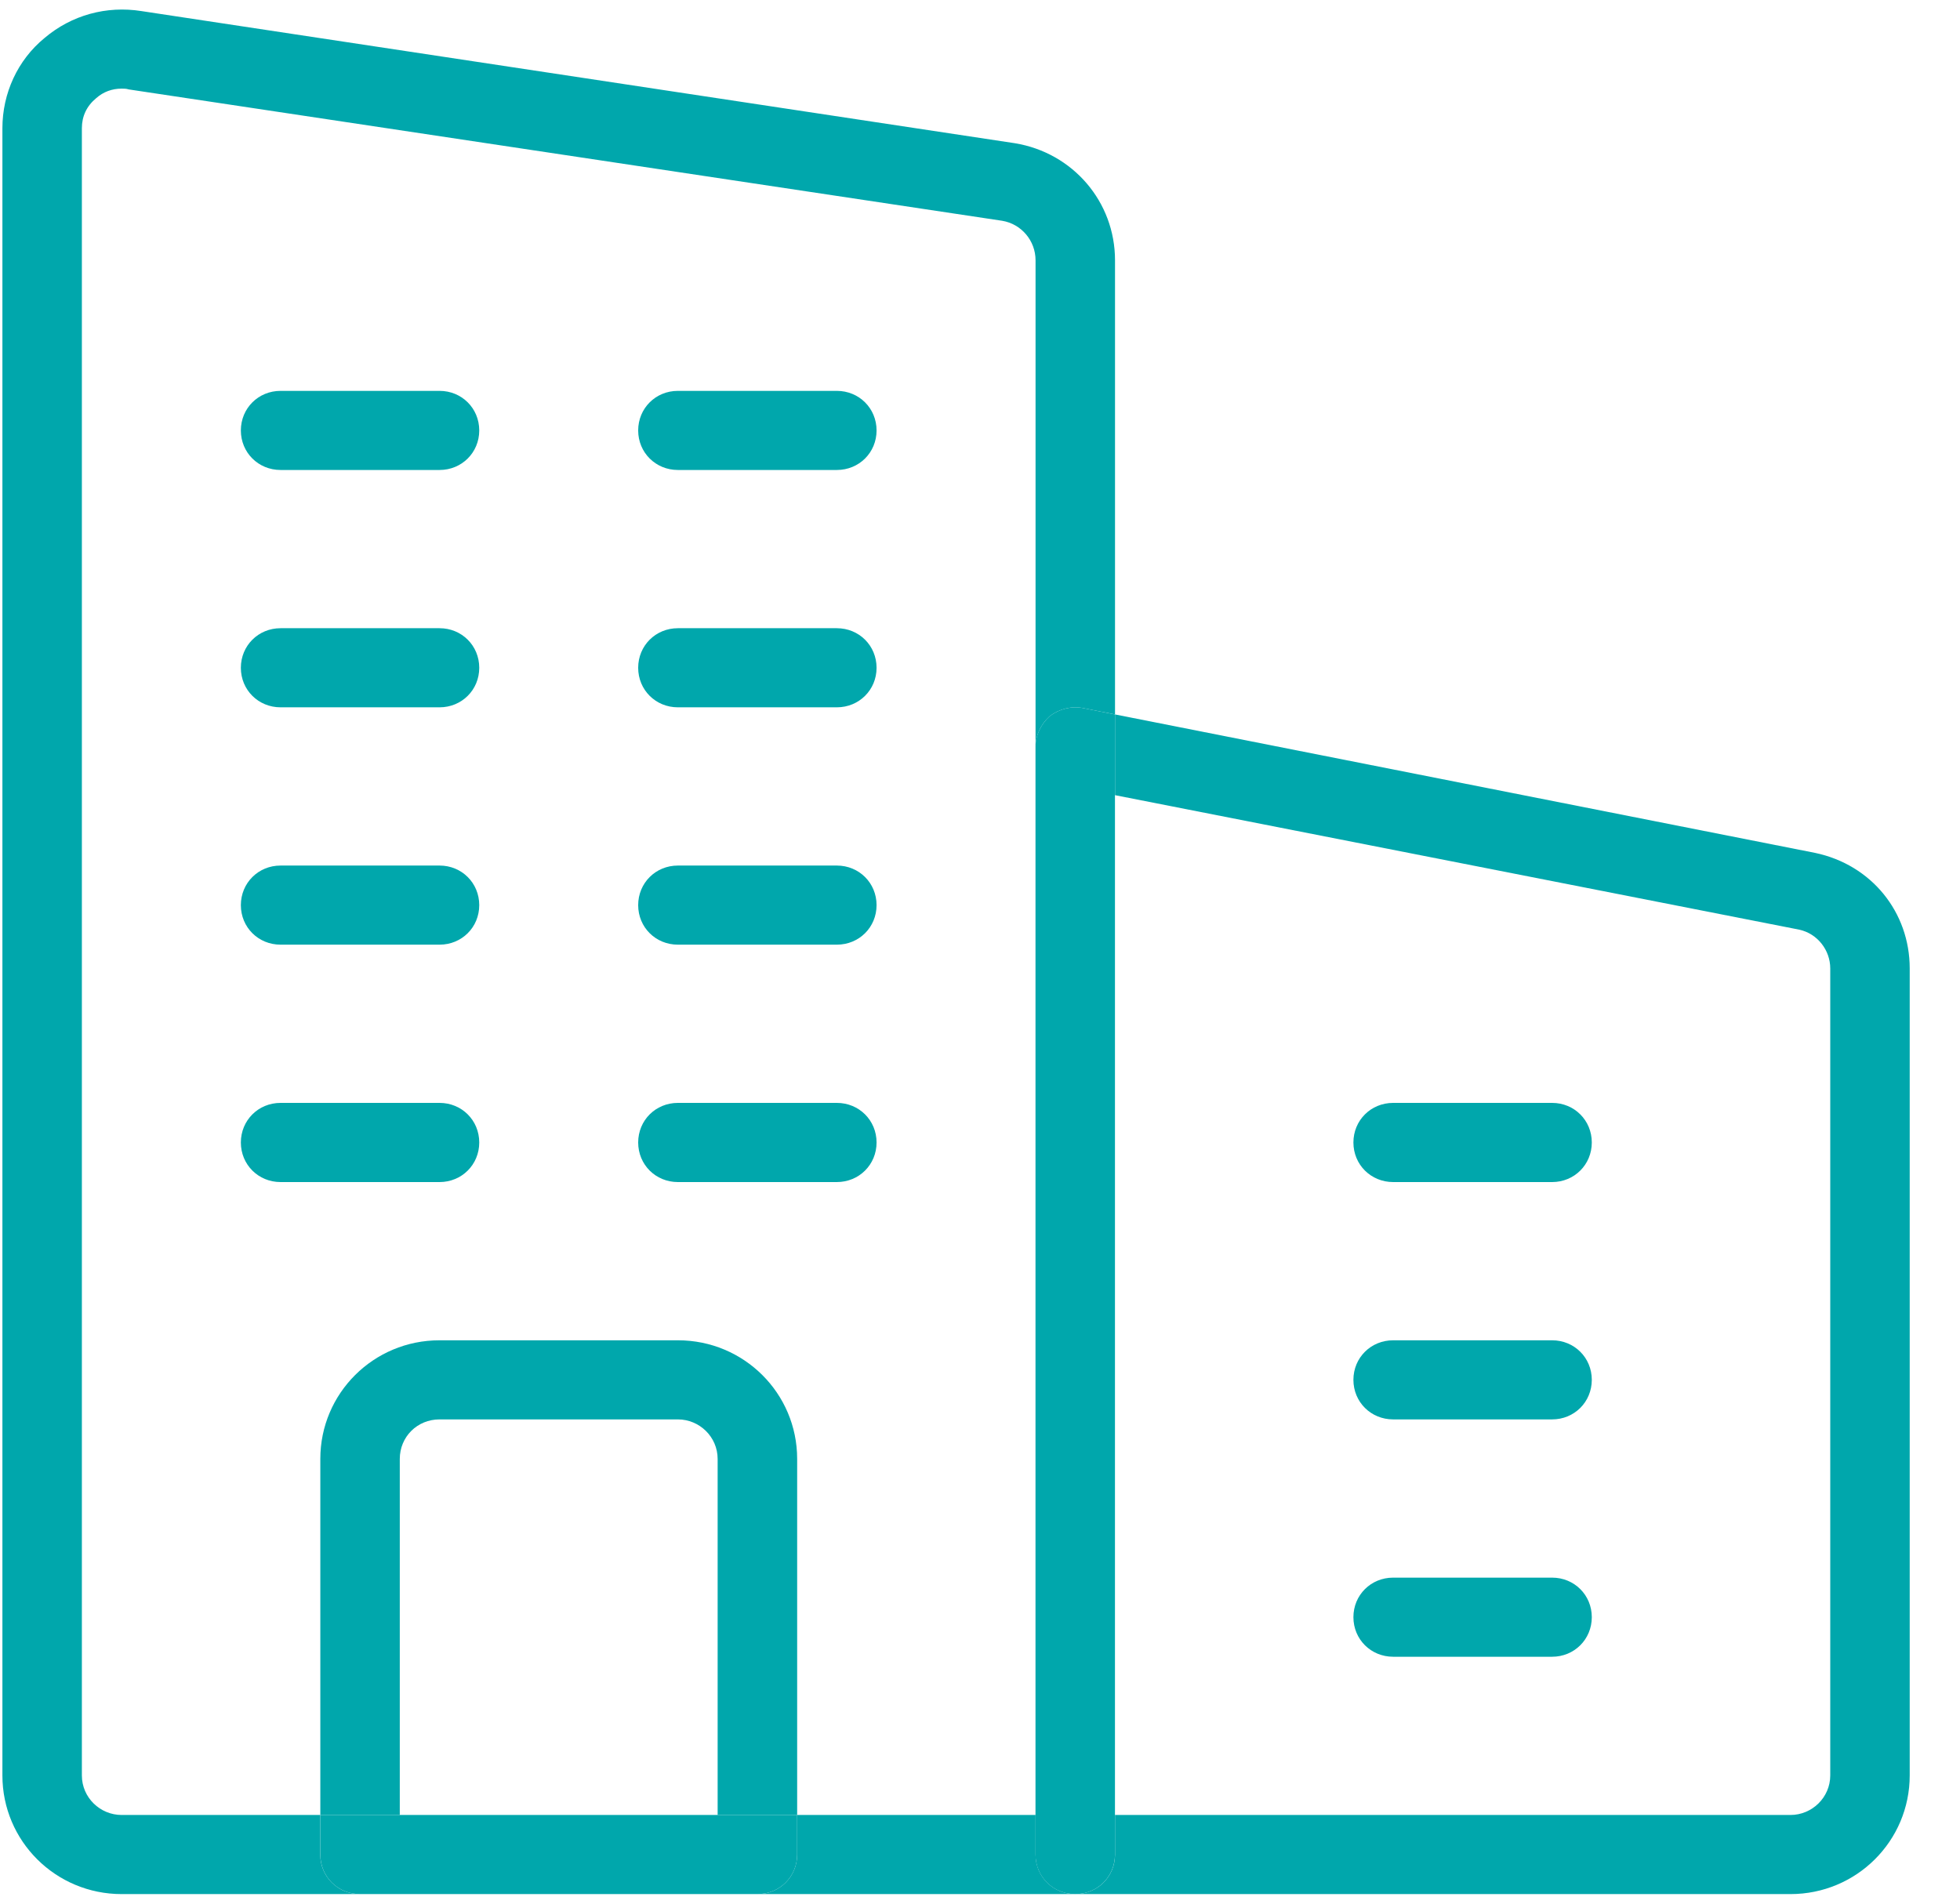
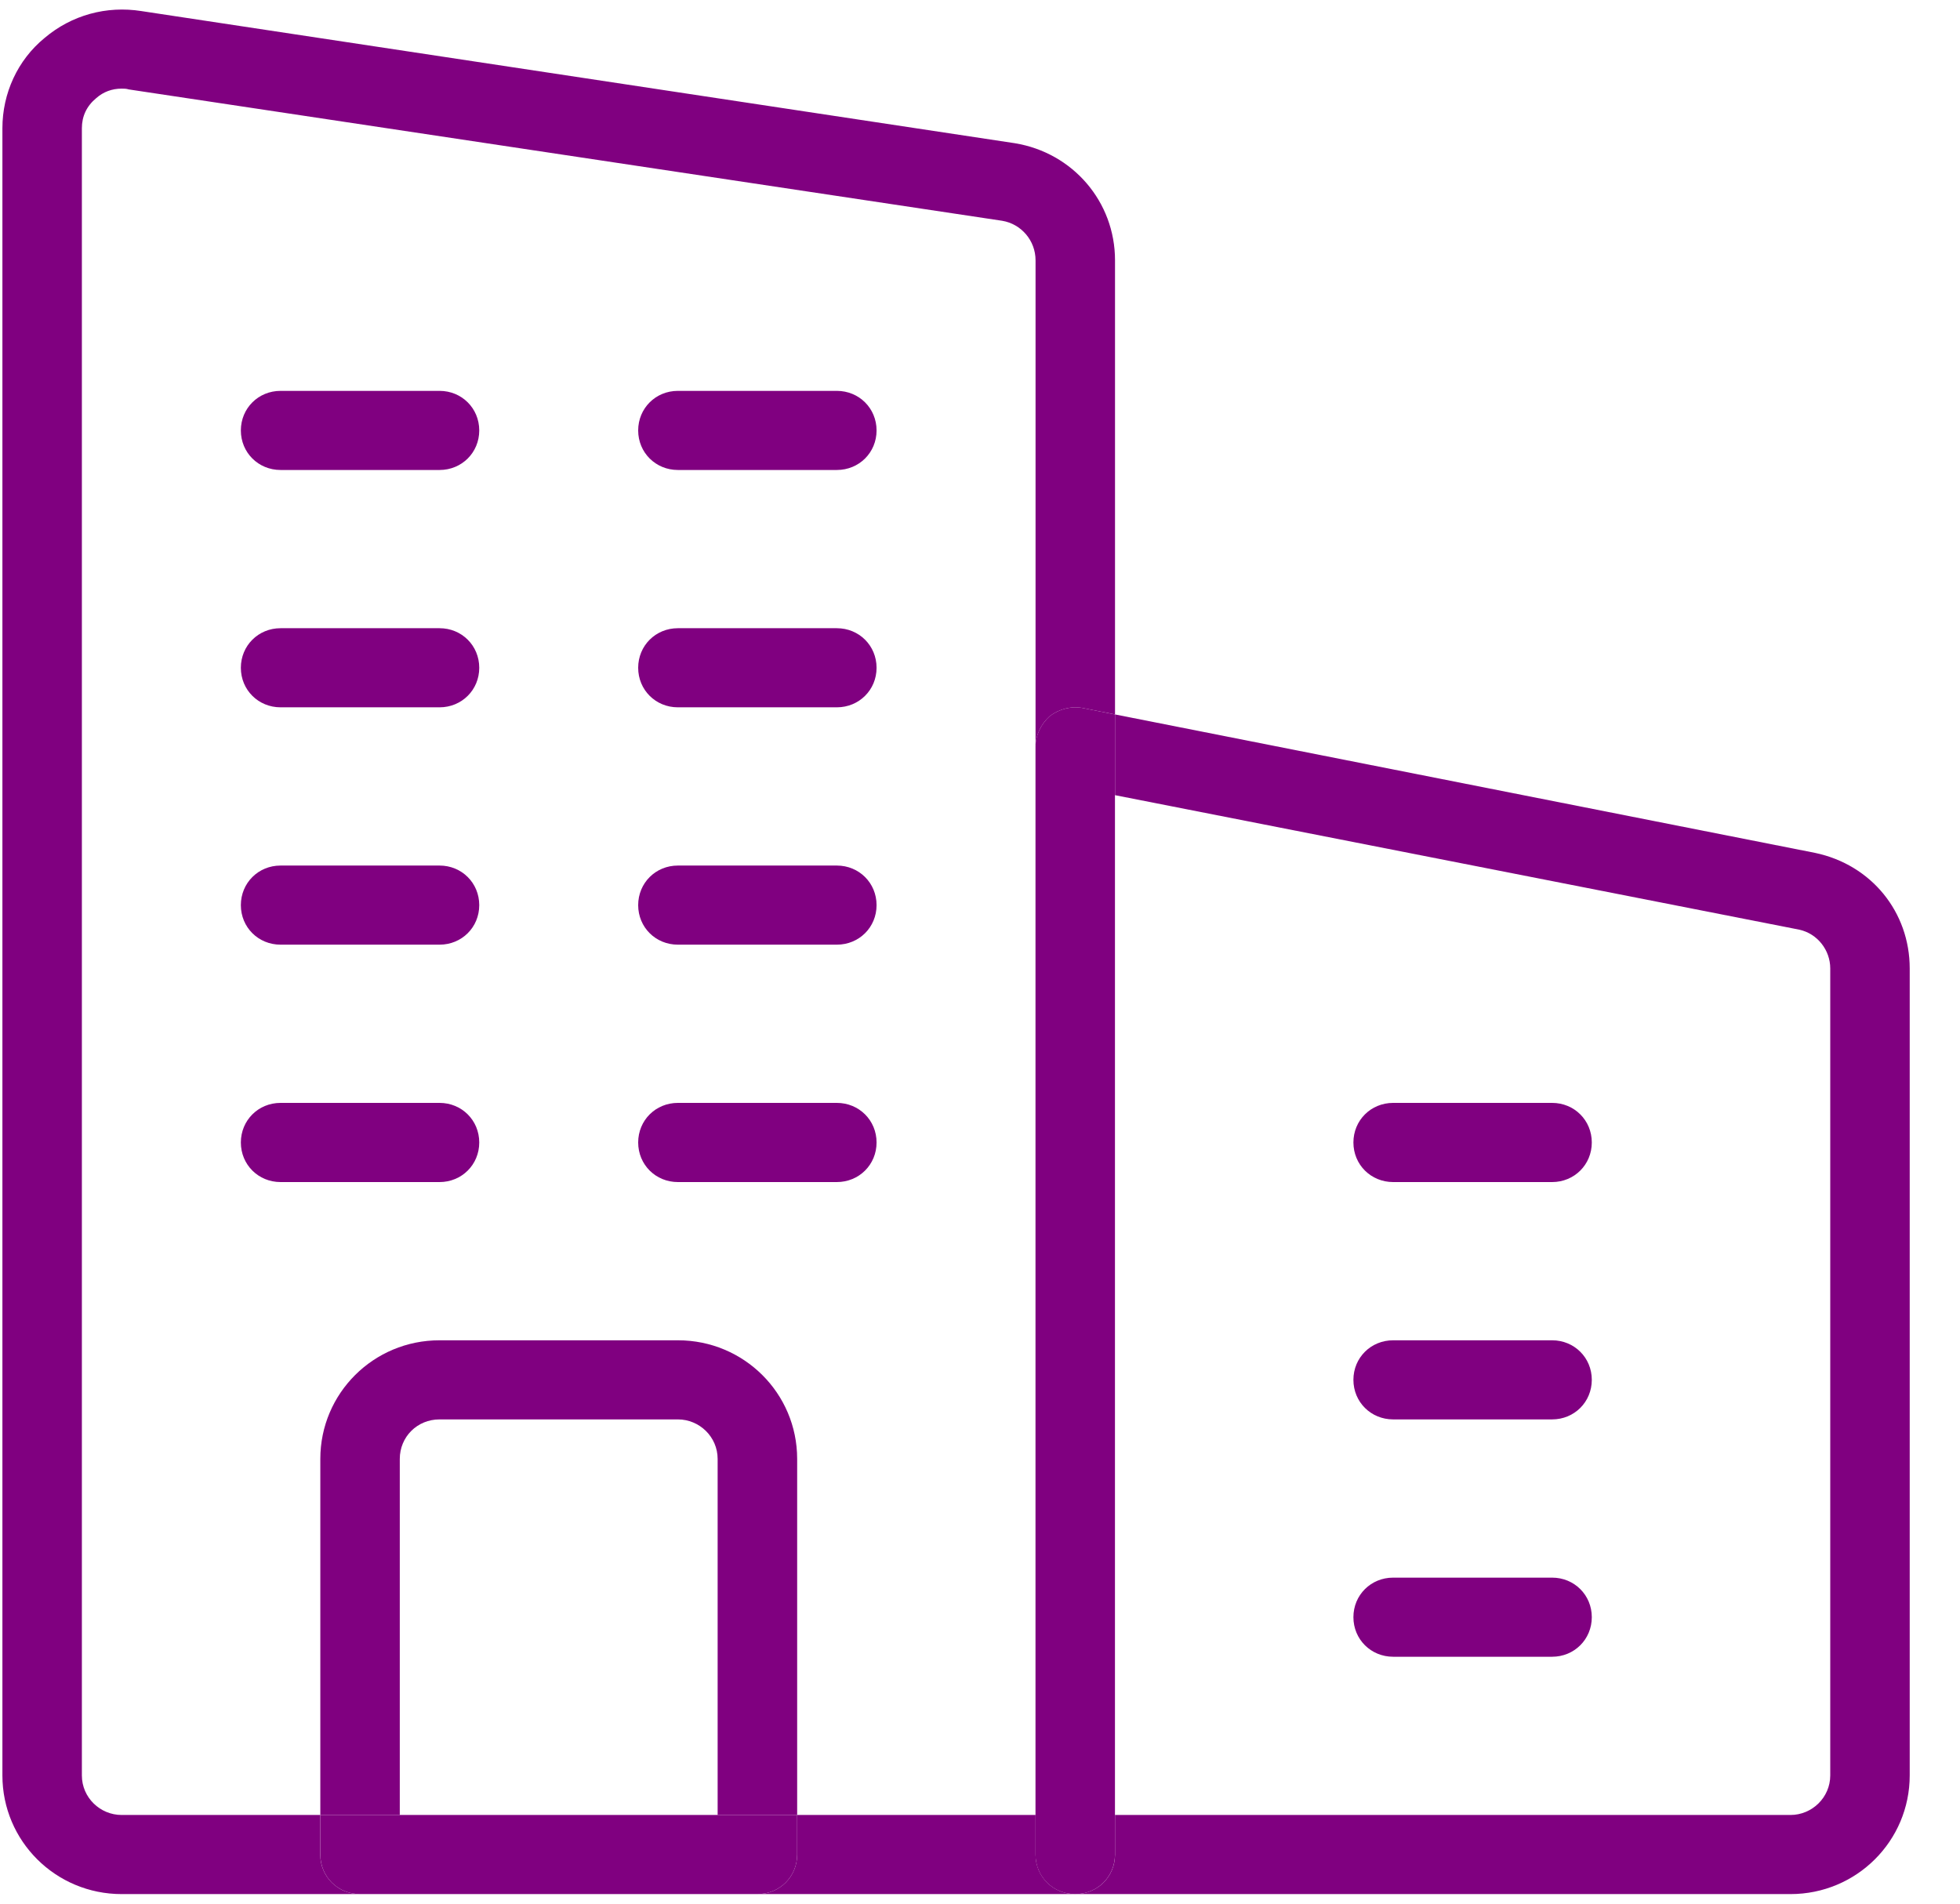
<svg xmlns="http://www.w3.org/2000/svg" width="35" height="34" viewBox="0 0 35 34" fill="none">
-   <path d="M19.911 12.76L32.413 15.233C33.421 15.445 34.102 16.293 34.102 17.296V31.709C34.102 32.882 33.151 33.829 31.973 33.829H19.201C19.599 33.829 19.911 33.518 19.911 33.123V32.416H31.973C32.356 32.416 32.683 32.105 32.683 31.709V17.296C32.683 16.971 32.456 16.675 32.129 16.604L19.911 14.202V12.76Z" fill="#00A7AC" />
-   <path d="M27.716 19.698C28.113 19.698 28.425 20.009 28.425 20.405C28.425 20.801 28.113 21.112 27.716 21.112H24.878C24.48 21.112 24.168 20.801 24.168 20.405C24.168 20.009 24.48 19.698 24.878 19.698H27.716Z" fill="#00A7AC" />
-   <path d="M27.716 23.938C28.113 23.938 28.425 24.249 28.425 24.644C28.425 25.04 28.113 25.351 27.716 25.351H24.878C24.48 25.351 24.168 25.04 24.168 24.644C24.168 24.249 24.48 23.938 24.878 23.938H27.716Z" fill="#00A7AC" />
-   <path d="M27.716 28.177C28.113 28.177 28.425 28.488 28.425 28.883C28.425 29.279 28.113 29.59 27.716 29.59H24.878C24.48 29.59 24.168 29.279 24.168 28.883C24.168 28.488 24.48 28.177 24.878 28.177H27.716Z" fill="#00A7AC" />
-   <path d="M19.91 33.123C19.91 33.518 19.598 33.829 19.201 33.829C18.803 33.829 18.491 33.518 18.491 33.123V32.416V13.34C18.491 13.128 18.591 12.93 18.747 12.789C18.917 12.662 19.13 12.605 19.343 12.647L19.91 12.76V14.202V32.416V33.123Z" fill="#00A7AC" />
-   <path d="M18.492 32.416V33.123C18.492 33.518 18.805 33.829 19.202 33.829H13.525C13.923 33.829 14.235 33.518 14.235 33.123V32.416H18.492Z" fill="#00A7AC" />
-   <path d="M14.943 6.981C15.341 6.981 15.653 7.292 15.653 7.688C15.653 8.083 15.341 8.394 14.943 8.394H12.105C11.708 8.394 11.396 8.083 11.396 7.688C11.396 7.292 11.708 6.981 12.105 6.981H14.943Z" fill="#00A7AC" />
-   <path d="M15.653 11.927C15.653 12.322 15.341 12.633 14.943 12.633H12.105C11.708 12.633 11.396 12.322 11.396 11.927C11.396 11.531 11.708 11.22 12.105 11.22H14.943C15.341 11.22 15.653 11.531 15.653 11.927Z" fill="#00A7AC" />
-   <path d="M14.943 15.459C15.341 15.459 15.653 15.77 15.653 16.166C15.653 16.562 15.341 16.872 14.943 16.872H12.105C11.708 16.872 11.396 16.562 11.396 16.166C11.396 15.77 11.708 15.459 12.105 15.459H14.943Z" fill="#00A7AC" />
-   <path d="M14.943 19.698C15.341 19.698 15.653 20.009 15.653 20.405C15.653 20.801 15.341 21.112 14.943 21.112H12.105C11.708 21.112 11.396 20.801 11.396 20.405C11.396 20.009 11.708 19.698 12.105 19.698H14.943Z" fill="#00A7AC" />
-   <path d="M8.558 20.405C8.558 20.801 8.246 21.112 7.849 21.112H5.01C4.613 21.112 4.301 20.801 4.301 20.405C4.301 20.009 4.613 19.698 5.01 19.698H7.849C8.246 19.698 8.558 20.009 8.558 20.405Z" fill="#00A7AC" />
-   <path d="M7.849 6.981C8.246 6.981 8.558 7.292 8.558 7.688C8.558 8.083 8.246 8.394 7.849 8.394H5.01C4.613 8.394 4.301 8.083 4.301 7.688C4.301 7.292 4.613 6.981 5.01 6.981H7.849Z" fill="#00A7AC" />
-   <path d="M7.849 11.22C8.246 11.22 8.558 11.531 8.558 11.927C8.558 12.322 8.246 12.633 7.849 12.633H5.01C4.613 12.633 4.301 12.322 4.301 11.927C4.301 11.531 4.613 11.22 5.01 11.22H7.849Z" fill="#00A7AC" />
-   <path d="M7.849 15.459C8.246 15.459 8.558 15.77 8.558 16.166C8.558 16.562 8.246 16.872 7.849 16.872H5.01C4.613 16.872 4.301 16.562 4.301 16.166C4.301 15.77 4.613 15.459 5.01 15.459H7.849Z" fill="#00A7AC" />
-   <path d="M12.815 26.057C12.815 25.662 12.489 25.351 12.106 25.351H7.848C7.451 25.351 7.139 25.662 7.139 26.057V32.416H5.72V26.057C5.72 24.884 6.671 23.938 7.848 23.938H12.106C13.284 23.938 14.235 24.884 14.235 26.057V32.416H12.815V26.057Z" fill="#00A7AC" />
-   <path d="M7.139 32.416H12.815H14.235V33.123C14.235 33.518 13.922 33.829 13.525 33.829H6.429C6.032 33.829 5.72 33.518 5.72 33.123V32.416H7.139Z" fill="#00A7AC" />
-   <path d="M2.526 0.198L18.123 2.558C19.159 2.728 19.911 3.604 19.911 4.649V12.76L19.343 12.647C19.13 12.605 18.917 12.662 18.747 12.789C18.591 12.93 18.492 13.128 18.492 13.34V4.649C18.492 4.296 18.236 3.999 17.895 3.943L2.299 1.597C2.257 1.583 2.214 1.583 2.172 1.583C2.001 1.583 1.845 1.64 1.718 1.753C1.547 1.894 1.462 2.078 1.462 2.29V31.71C1.462 32.105 1.788 32.416 2.172 32.416H5.719V33.123C5.719 33.518 6.032 33.829 6.429 33.829H2.172C0.994 33.829 0.043 32.882 0.043 31.71V2.29C0.043 1.668 0.313 1.074 0.795 0.679C1.278 0.269 1.902 0.099 2.526 0.198Z" fill="#00A7AC" />
+   <path d="M19.911 12.76L32.413 15.233C33.421 15.445 34.102 16.293 34.102 17.296V31.709C34.102 32.882 33.151 33.829 31.973 33.829H19.201C19.599 33.829 19.911 33.518 19.911 33.123V32.416H31.973C32.356 32.416 32.683 32.105 32.683 31.709V17.296C32.683 16.971 32.456 16.675 32.129 16.604L19.911 14.202V12.76Z" fill="#800080" />
+   <path d="M27.716 19.698C28.113 19.698 28.425 20.009 28.425 20.405C28.425 20.801 28.113 21.112 27.716 21.112H24.878C24.48 21.112 24.168 20.801 24.168 20.405C24.168 20.009 24.48 19.698 24.878 19.698H27.716Z" fill="#800080" />
+   <path d="M27.716 23.938C28.113 23.938 28.425 24.249 28.425 24.644C28.425 25.04 28.113 25.351 27.716 25.351H24.878C24.48 25.351 24.168 25.04 24.168 24.644C24.168 24.249 24.48 23.938 24.878 23.938H27.716Z" fill="#800080" />
+   <path d="M27.716 28.177C28.113 28.177 28.425 28.488 28.425 28.883C28.425 29.279 28.113 29.59 27.716 29.59H24.878C24.48 29.59 24.168 29.279 24.168 28.883C24.168 28.488 24.48 28.177 24.878 28.177H27.716Z" fill="#800080" />
+   <path d="M19.91 33.123C19.91 33.518 19.598 33.829 19.201 33.829C18.803 33.829 18.491 33.518 18.491 33.123V32.416V13.34C18.491 13.128 18.591 12.93 18.747 12.789C18.917 12.662 19.13 12.605 19.343 12.647L19.91 12.76V14.202V32.416V33.123Z" fill="#800080" />
+   <path d="M18.492 32.416V33.123C18.492 33.518 18.805 33.829 19.202 33.829H13.525C13.923 33.829 14.235 33.518 14.235 33.123V32.416H18.492Z" fill="#800080" />
+   <path d="M14.943 6.981C15.341 6.981 15.653 7.292 15.653 7.688C15.653 8.083 15.341 8.394 14.943 8.394H12.105C11.708 8.394 11.396 8.083 11.396 7.688C11.396 7.292 11.708 6.981 12.105 6.981H14.943Z" fill="#800080" />
+   <path d="M15.653 11.927C15.653 12.322 15.341 12.633 14.943 12.633H12.105C11.708 12.633 11.396 12.322 11.396 11.927C11.396 11.531 11.708 11.22 12.105 11.22H14.943C15.341 11.22 15.653 11.531 15.653 11.927Z" fill="#800080" />
+   <path d="M14.943 15.459C15.341 15.459 15.653 15.77 15.653 16.166C15.653 16.562 15.341 16.872 14.943 16.872H12.105C11.708 16.872 11.396 16.562 11.396 16.166C11.396 15.77 11.708 15.459 12.105 15.459H14.943Z" fill="#800080" />
+   <path d="M14.943 19.698C15.341 19.698 15.653 20.009 15.653 20.405C15.653 20.801 15.341 21.112 14.943 21.112H12.105C11.708 21.112 11.396 20.801 11.396 20.405C11.396 20.009 11.708 19.698 12.105 19.698H14.943Z" fill="#800080" />
+   <path d="M8.558 20.405C8.558 20.801 8.246 21.112 7.849 21.112H5.01C4.613 21.112 4.301 20.801 4.301 20.405C4.301 20.009 4.613 19.698 5.01 19.698H7.849C8.246 19.698 8.558 20.009 8.558 20.405Z" fill="#800080" />
+   <path d="M7.849 6.981C8.246 6.981 8.558 7.292 8.558 7.688C8.558 8.083 8.246 8.394 7.849 8.394H5.01C4.613 8.394 4.301 8.083 4.301 7.688C4.301 7.292 4.613 6.981 5.01 6.981H7.849Z" fill="#800080" />
+   <path d="M7.849 11.22C8.246 11.22 8.558 11.531 8.558 11.927C8.558 12.322 8.246 12.633 7.849 12.633H5.01C4.613 12.633 4.301 12.322 4.301 11.927C4.301 11.531 4.613 11.22 5.01 11.22H7.849Z" fill="#800080" />
+   <path d="M7.849 15.459C8.246 15.459 8.558 15.77 8.558 16.166C8.558 16.562 8.246 16.872 7.849 16.872H5.01C4.613 16.872 4.301 16.562 4.301 16.166C4.301 15.77 4.613 15.459 5.01 15.459H7.849Z" fill="#800080" />
+   <path d="M12.815 26.057C12.815 25.662 12.489 25.351 12.106 25.351H7.848C7.451 25.351 7.139 25.662 7.139 26.057V32.416H5.72V26.057C5.72 24.884 6.671 23.938 7.848 23.938H12.106C13.284 23.938 14.235 24.884 14.235 26.057V32.416H12.815V26.057Z" fill="#800080" />
+   <path d="M7.139 32.416H12.815H14.235V33.123C14.235 33.518 13.922 33.829 13.525 33.829H6.429C6.032 33.829 5.72 33.518 5.72 33.123V32.416H7.139Z" fill="#800080" />
+   <path d="M2.526 0.198L18.123 2.558C19.159 2.728 19.911 3.604 19.911 4.649V12.76L19.343 12.647C19.13 12.605 18.917 12.662 18.747 12.789C18.591 12.93 18.492 13.128 18.492 13.34V4.649C18.492 4.296 18.236 3.999 17.895 3.943L2.299 1.597C2.257 1.583 2.214 1.583 2.172 1.583C2.001 1.583 1.845 1.64 1.718 1.753C1.547 1.894 1.462 2.078 1.462 2.29V31.71C1.462 32.105 1.788 32.416 2.172 32.416H5.719V33.123C5.719 33.518 6.032 33.829 6.429 33.829H2.172C0.994 33.829 0.043 32.882 0.043 31.71V2.29C0.043 1.668 0.313 1.074 0.795 0.679C1.278 0.269 1.902 0.099 2.526 0.198Z" fill="#800080" />
</svg>
